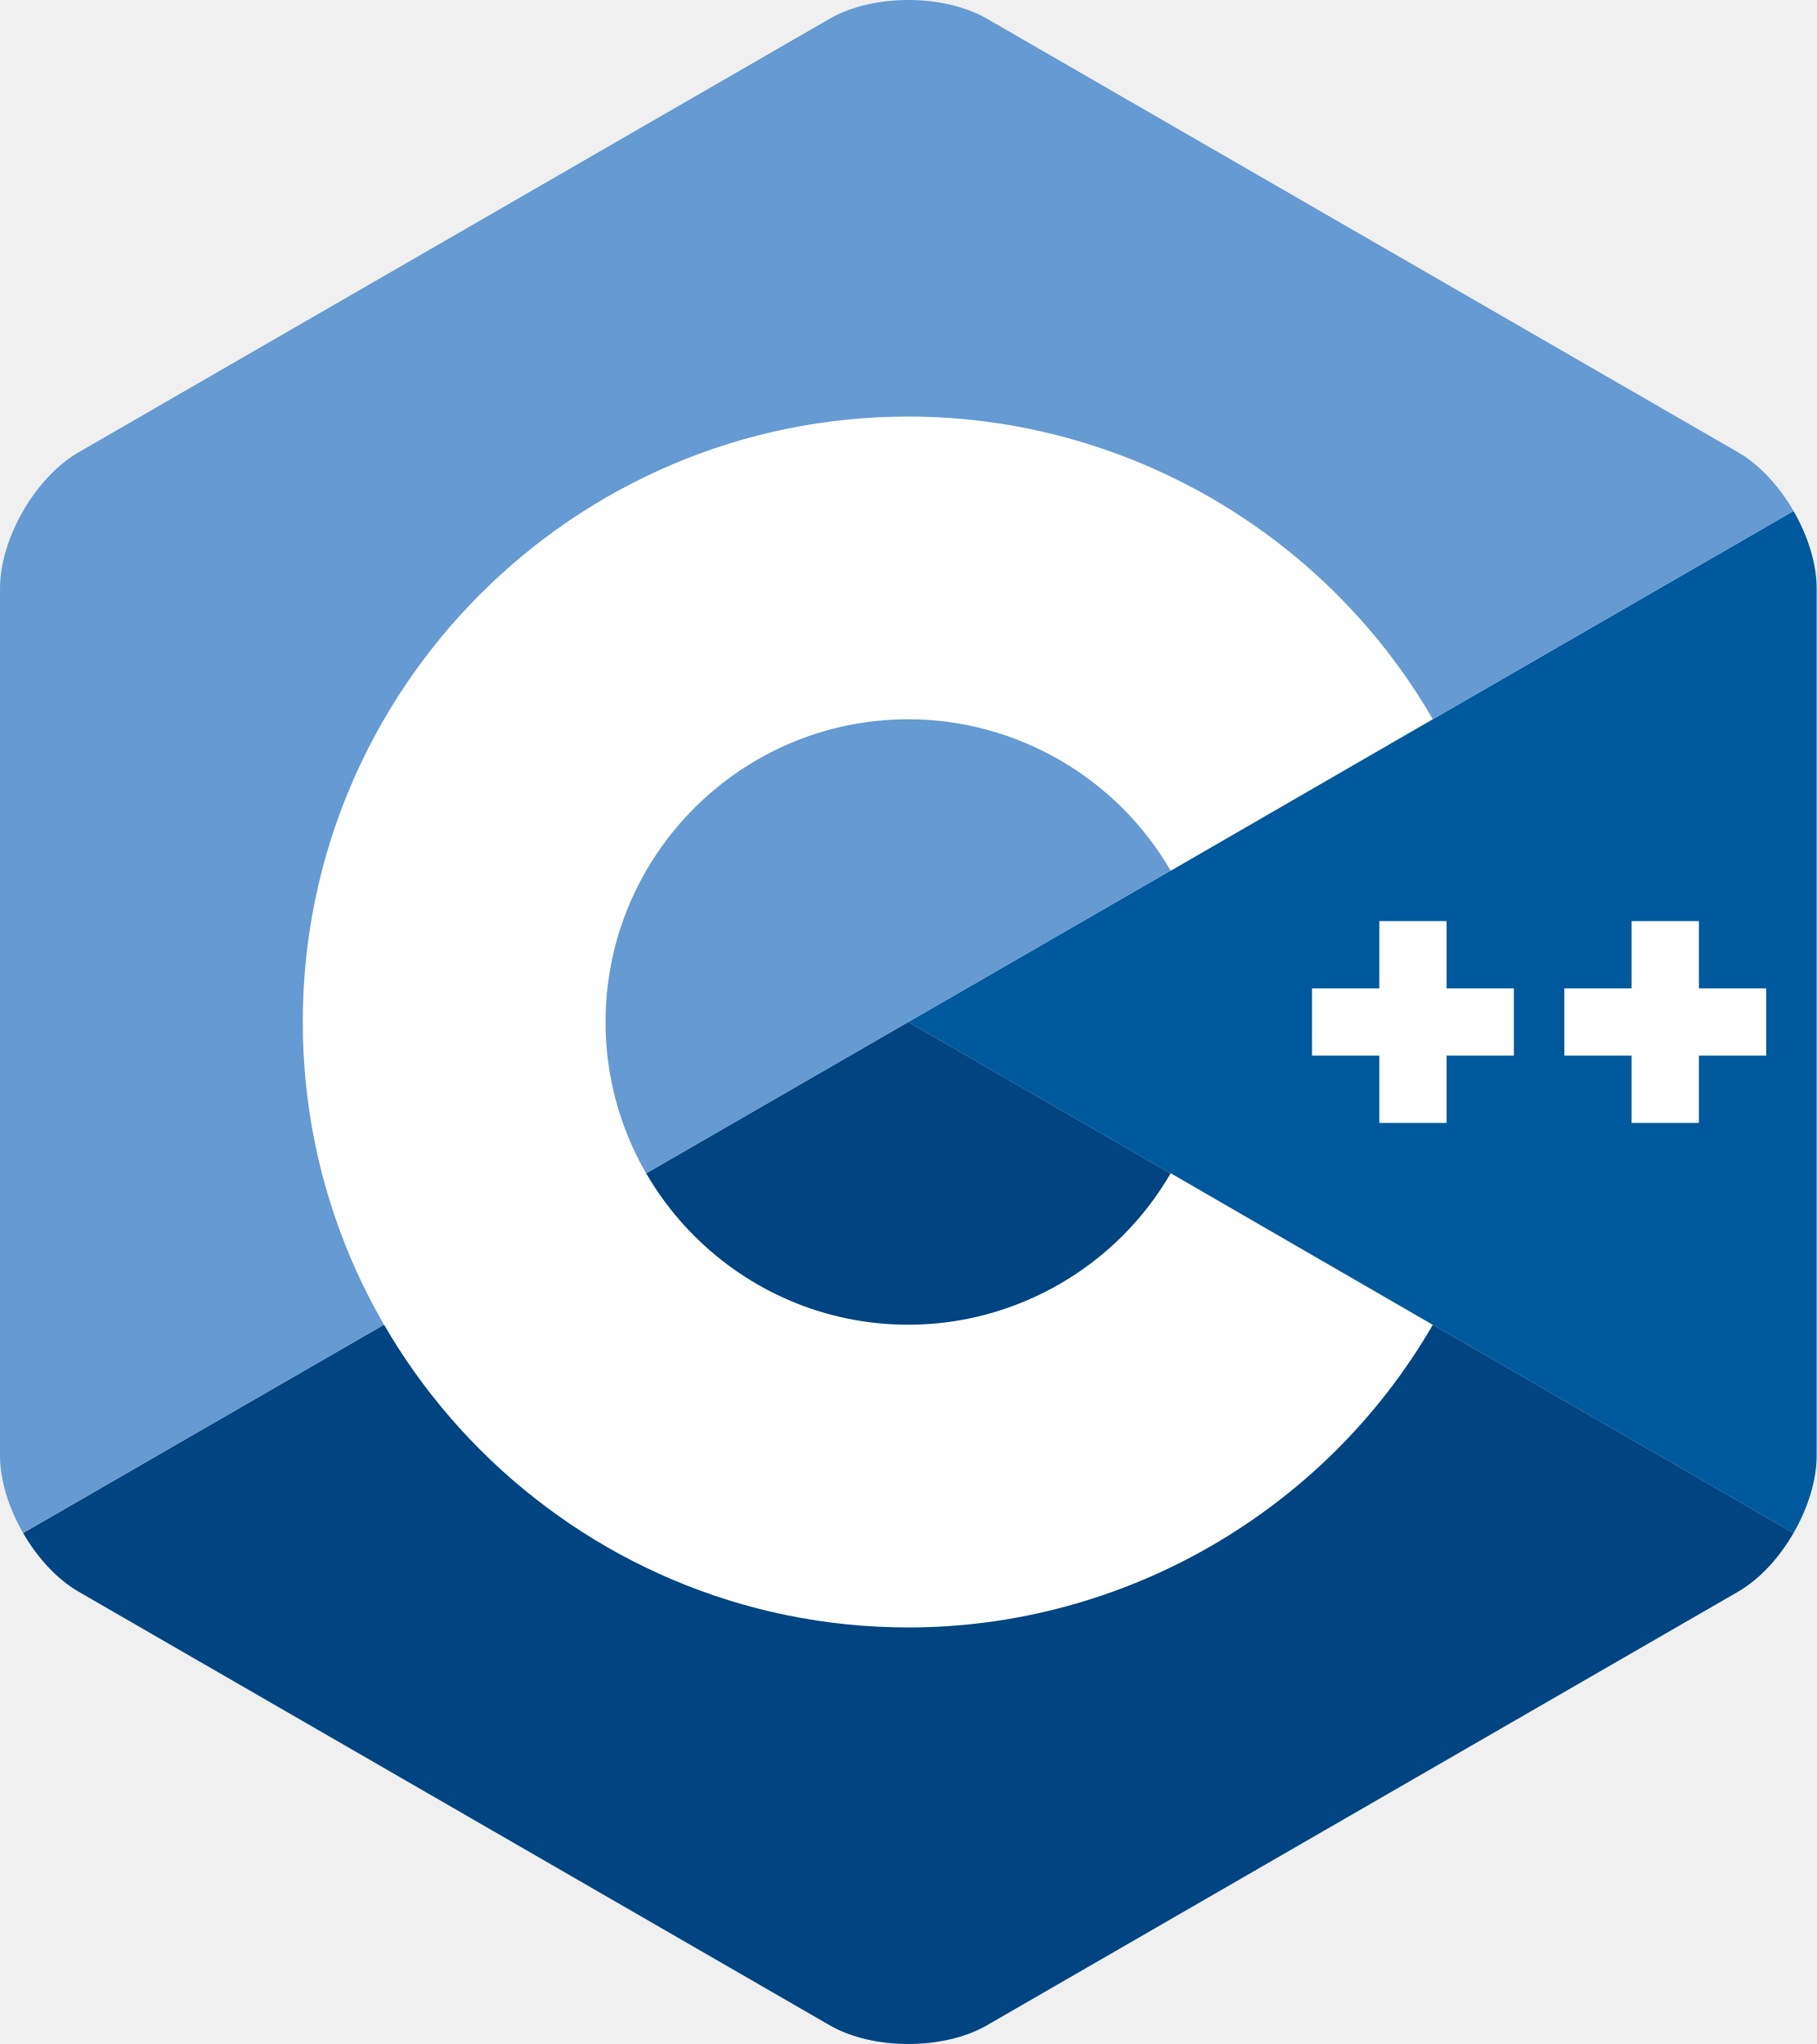
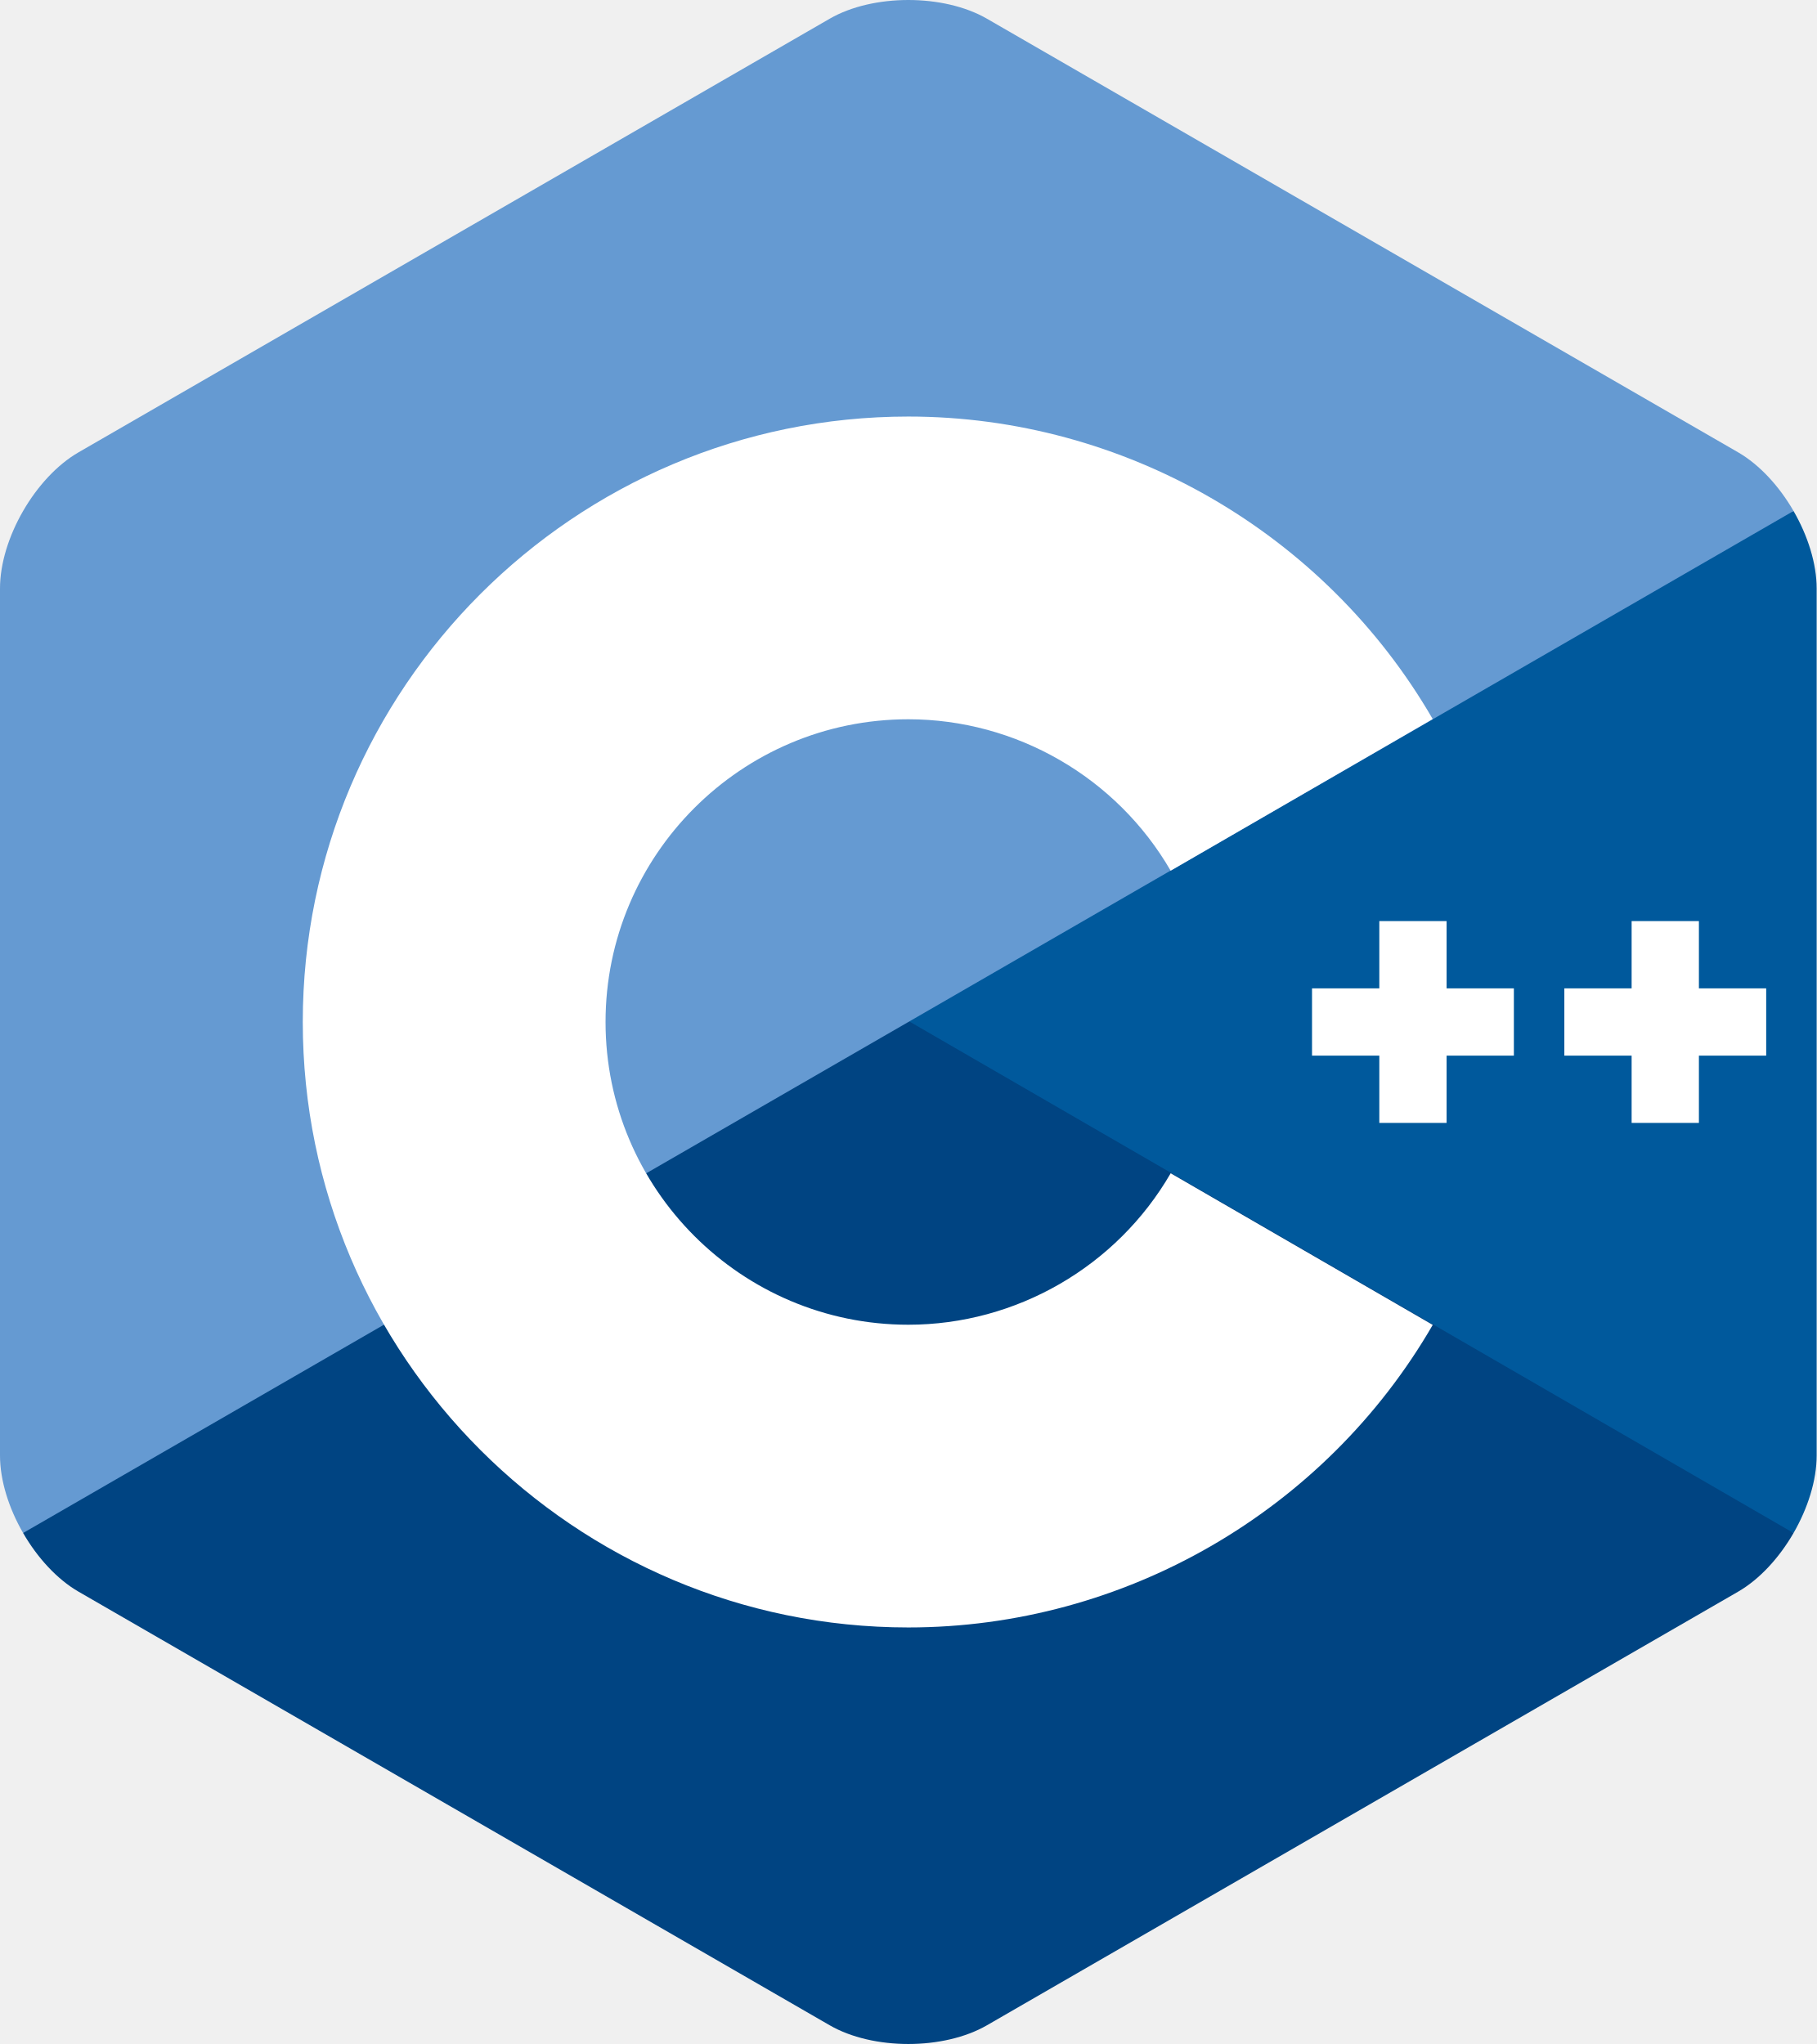
<svg xmlns="http://www.w3.org/2000/svg" version="1.1" id="Layer_1" x="0px" y="0px" width="306px" height="344.35px" viewBox="0 0 306 344.35" enable-background="new 0 0 306 344.35" xml:space="preserve">
-   <path fill="#00599C" d="M302.107,258.262c2.401-4.159,3.893-8.845,3.893-13.053V99.14c0-4.208-1.49-8.893-3.892-13.052L153,172.175  L302.107,258.262z" />
-   <path fill="#004482" d="M166.25,341.193l126.5-73.034c3.644-2.104,6.956-5.737,9.357-9.897L153,172.175L3.893,258.263  c2.401,4.159,5.714,7.793,9.357,9.896l126.5,73.034C147.037,345.401,158.963,345.401,166.25,341.193z" />
-   <path fill="#659AD2" d="M302.108,86.087c-2.402-4.16-5.715-7.793-9.358-9.897L166.25,3.156c-7.287-4.208-19.213-4.208-26.5,0  L13.25,76.19C5.962,80.397,0,90.725,0,99.14v146.069c0,4.208,1.491,8.894,3.893,13.053L153,172.175L302.108,86.087z" />
+   <path fill="#00599C" d="M302.107,258.262c2.4-4.159,3.893-8.845,3.893-13.053V99.14c0-4.208-1.49-8.893-3.893-13.052L10.5,172.175  L302.107,258.262z" />
+   <path fill="#004482" d="M166.25,341.193l126.5-73.033c3.645-2.104,6.956-5.737,9.357-9.897L63.167,120.009L3.893,258.263  c2.401,4.159,5.714,7.793,9.357,9.896l126.5,73.033C147.037,345.401,158.963,345.401,166.25,341.193z" />
+   <path fill="#659AD2" d="M302.107,86.087c-2.401-4.16-5.715-7.793-9.357-9.897L166.25,3.156c-7.287-4.208-19.213-4.208-26.5,0  L13.25,76.19C5.962,80.397,0,90.725,0,99.14v146.069c0,4.208,1.491,8.894,3.893,13.053L153,172.175L302.107,86.087z" />
  <g>
-     <path fill="#FFFFFF" d="M153,274.175c-56.243,0-102-45.757-102-102s45.757-102,102-102c36.292,0,70.139,19.53,88.331,50.968   l-44.143,25.544c-9.105-15.736-26.038-25.512-44.188-25.512c-28.122,0-51,22.878-51,51c0,28.121,22.878,51,51,51   c18.152,0,35.085-9.776,44.191-25.515l44.143,25.543C223.142,254.644,189.294,274.175,153,274.175z" />
+     <path fill="#FFFFFF" d="M153,274.175c-56.243,0-102-45.757-102-102s45.757-102,102-102c36.292,0,70.139,19.53,88.331,50.968   l-44.144,25.544c-9.104-15.735-26.037-25.512-44.188-25.512c-28.122,0-51,22.878-51,51c0,28.121,22.878,51,51,51   c18.152,0,35.085-9.776,44.191-25.515l44.143,25.543C223.143,254.644,189.294,274.175,153,274.175z" />
  </g>
  <g>
-     <polygon fill="#FFFFFF" points="255,166.508 243.666,166.508 243.666,155.175 232.334,155.175 232.334,166.508 221,166.508   221,177.841 232.334,177.841 232.334,189.175 243.666,189.175 243.666,177.841 255,177.841  " />
+     <polygon fill="#FFFFFF" points="255,166.508 243.666,166.508 243.666,155.175 232.334,155.175 232.334,166.508 221,166.508    221,177.841 232.334,177.841 232.334,189.175 243.666,189.175 243.666,177.841 255,177.841  " />
  </g>
  <g>
-     <polygon fill="#FFFFFF" points="297.5,166.508 286.166,166.508 286.166,155.175 274.834,155.175 274.834,166.508 263.5,166.508   263.5,177.841 274.834,177.841 274.834,189.175 286.166,189.175 286.166,177.841 297.5,177.841  " />
+     <polygon fill="#FFFFFF" points="297.5,166.508 286.166,166.508 286.166,155.175 274.834,155.175 274.834,166.508 263.5,166.508    263.5,177.841 274.834,177.841 274.834,189.175 286.166,189.175 286.166,177.841 297.5,177.841  " />
  </g>
</svg>
